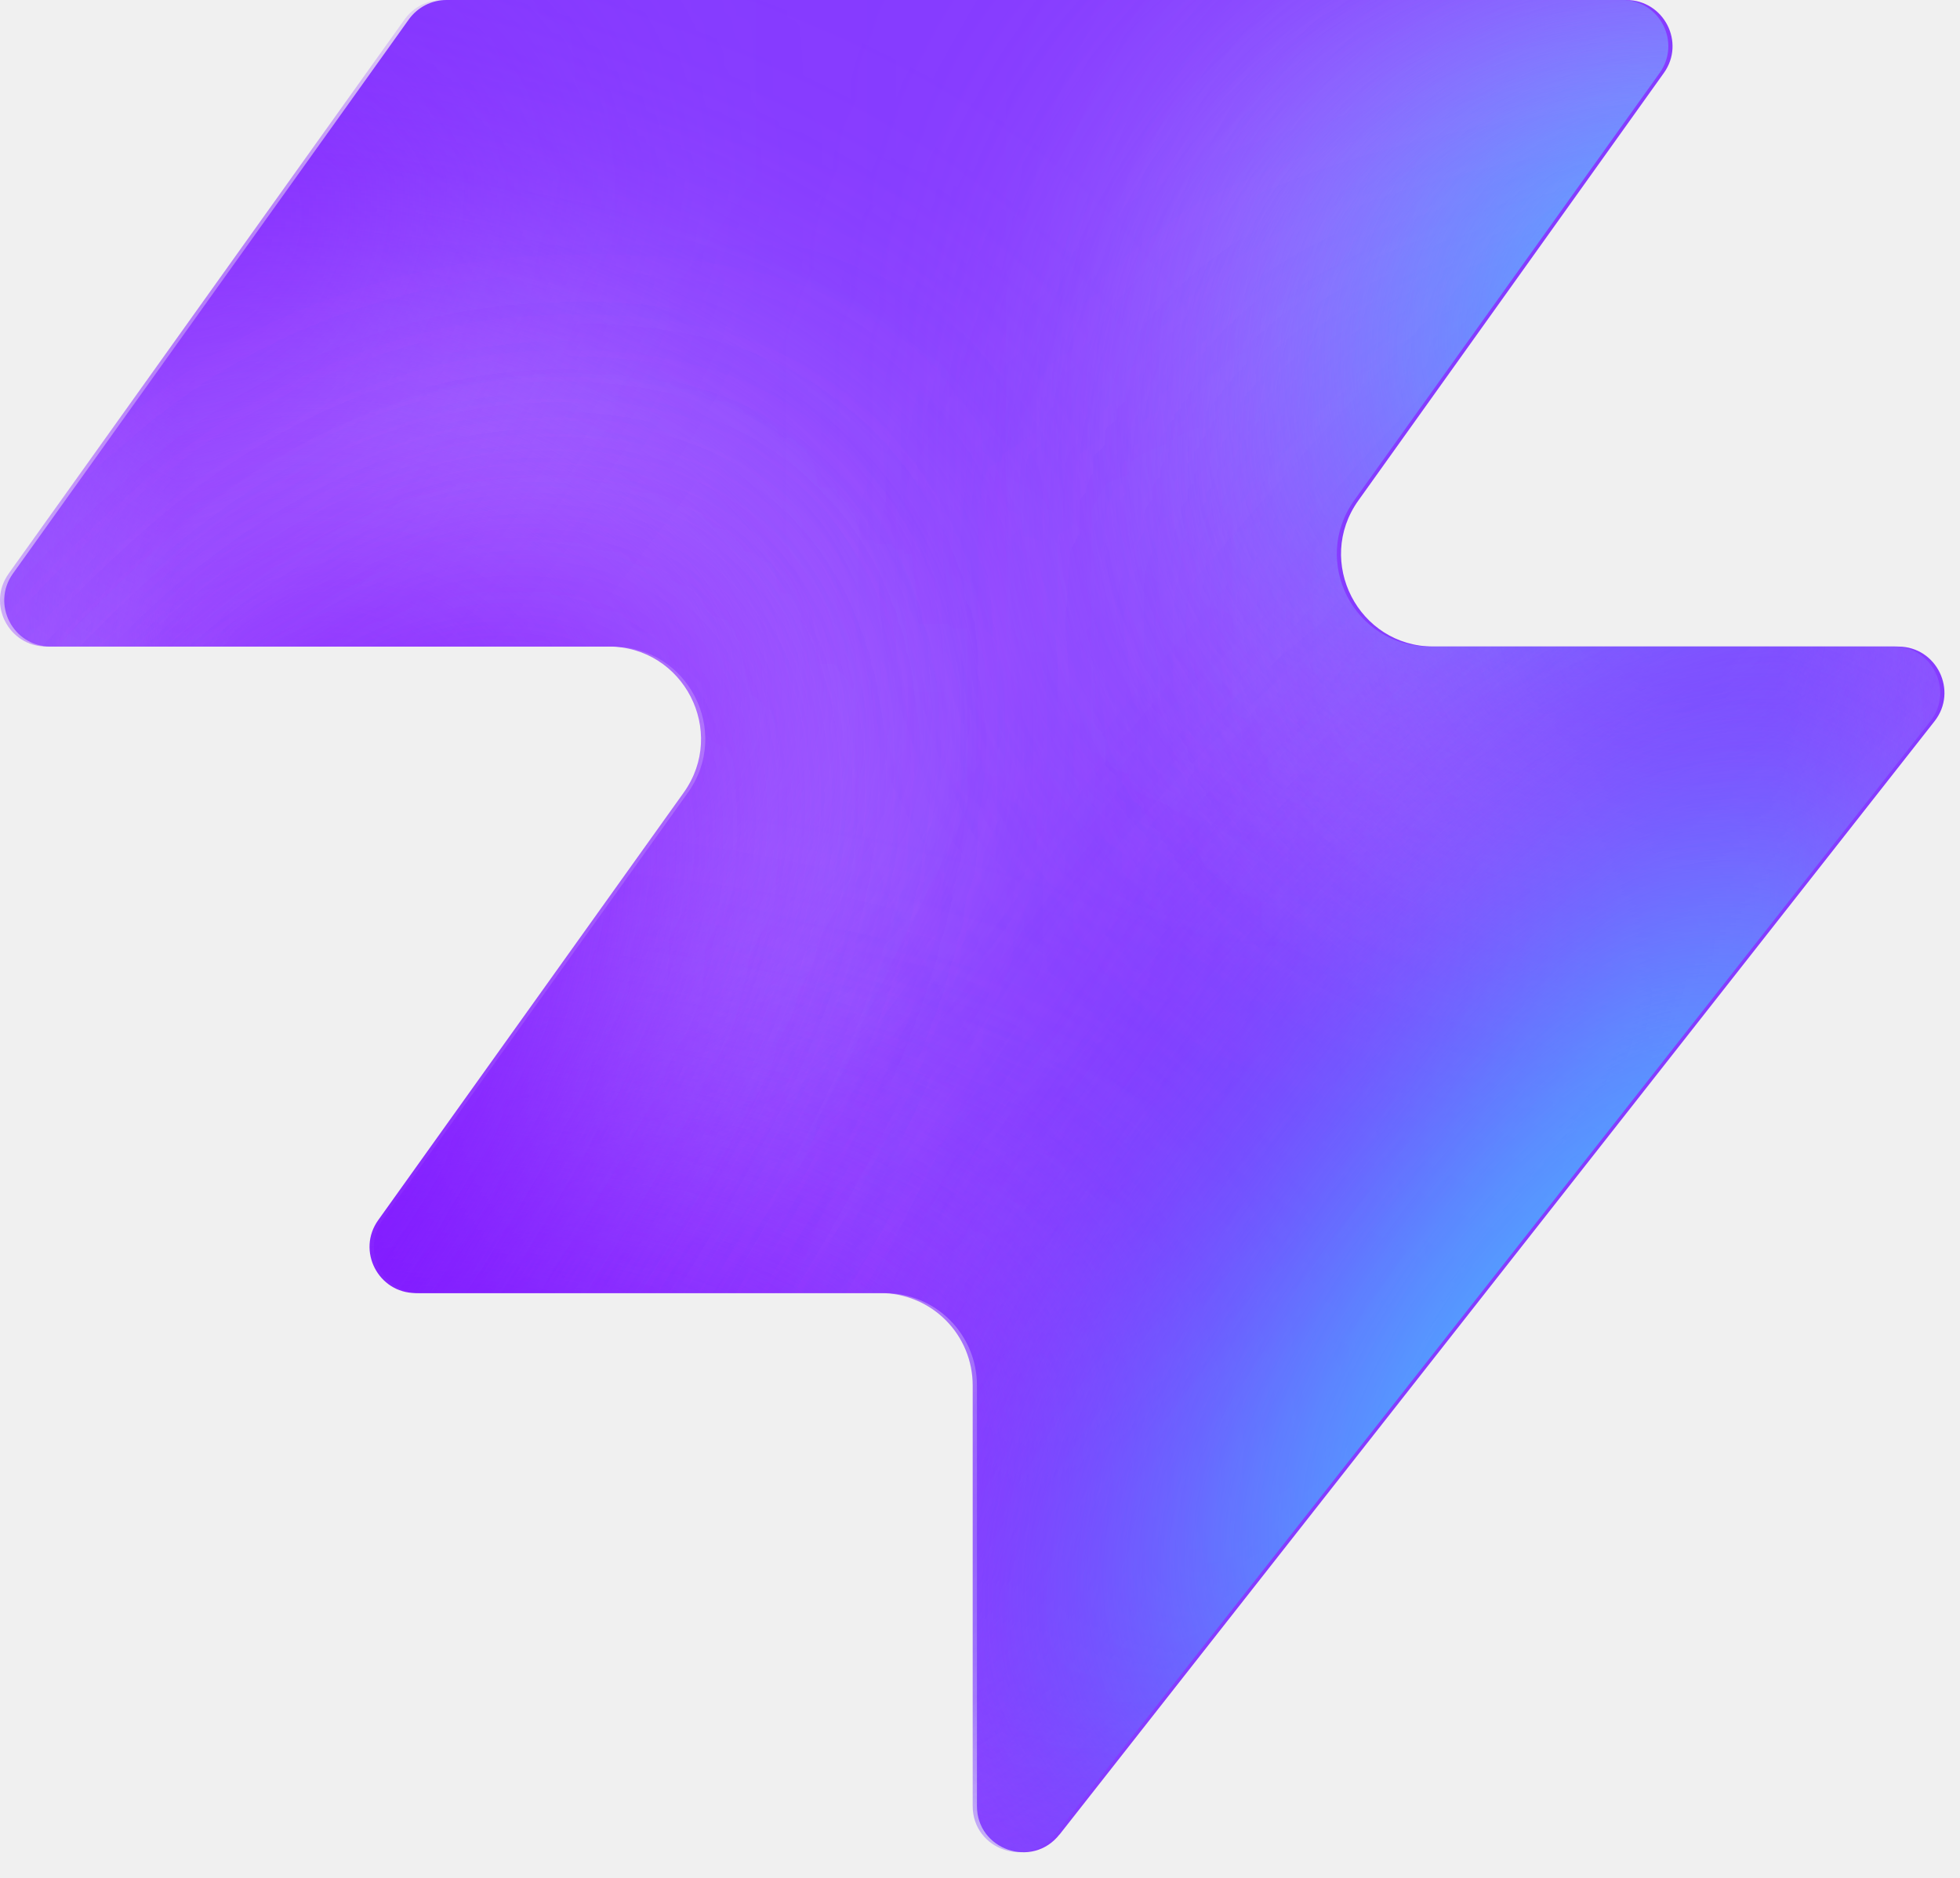
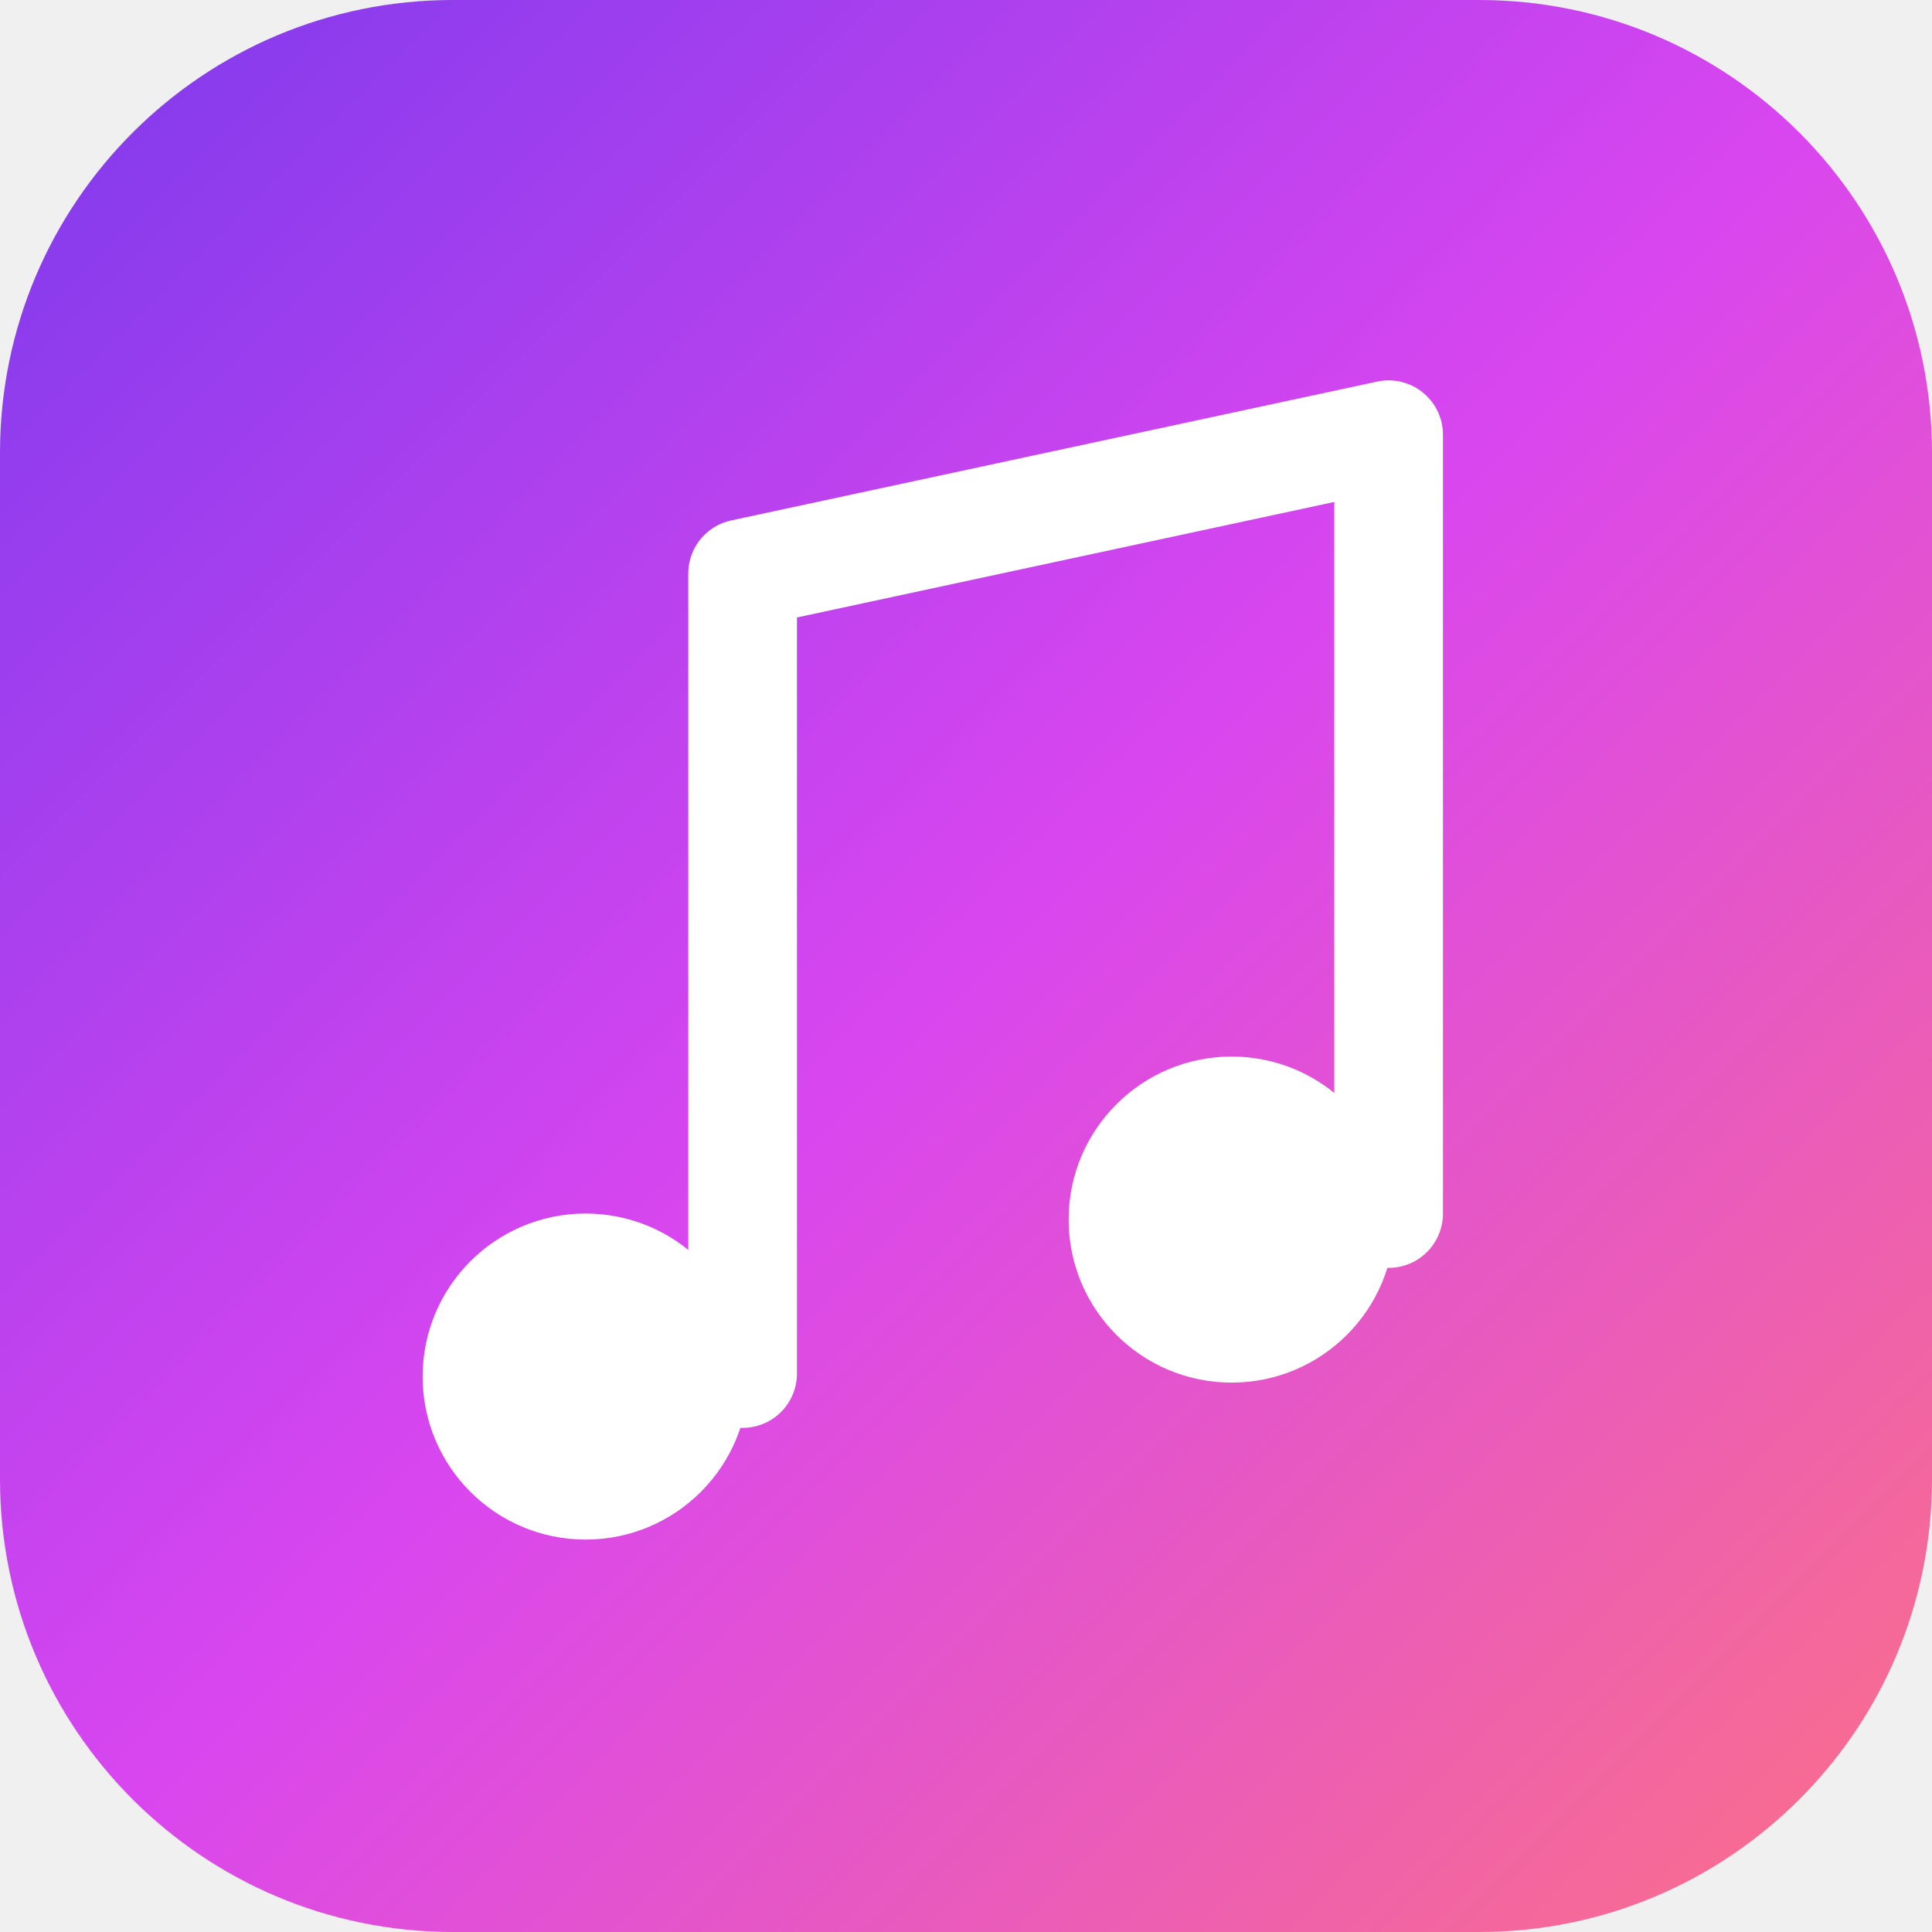
- <svg xmlns="http://www.w3.org/2000/svg" width="48" height="46" fill="none" viewBox="0 0 48 46">
-   <path fill="#863bff" d="M25.946 44.938c-.664.845-2.021.375-2.021-.698V33.937a2.26 2.26 0 0 0-2.262-2.262H10.287c-.92 0-1.456-1.04-.92-1.788l7.48-10.471c1.07-1.497 0-3.578-1.842-3.578H1.237c-.92 0-1.456-1.04-.92-1.788L10.013.474c.214-.297.556-.474.92-.474h28.894c.92 0 1.456 1.04.92 1.788l-7.48 10.471c-1.07 1.498 0 3.579 1.842 3.579h11.377c.943 0 1.473 1.088.89 1.83L25.947 44.94z" style="fill:#863bff;fill:color(display-p3 .525 .23 1);fill-opacity:1" />
-   <mask id="a" width="48" height="46" x="0" y="0" maskUnits="userSpaceOnUse" style="mask-type:alpha">
-     <path fill="#000" d="M25.842 44.938c-.664.844-2.021.375-2.021-.698V33.937a2.26 2.26 0 0 0-2.262-2.262H10.183c-.92 0-1.456-1.04-.92-1.788l7.48-10.471c1.07-1.498 0-3.579-1.842-3.579H1.133c-.92 0-1.456-1.04-.92-1.787L9.91.473c.214-.297.556-.474.92-.474h28.894c.92 0 1.456 1.04.92 1.788l-7.48 10.471c-1.07 1.498 0 3.578 1.842 3.578h11.377c.943 0 1.473 1.088.89 1.832L25.843 44.94z" style="fill:#000;fill-opacity:1" />
-   </mask>
-   <g mask="url(#a)">
-     <g filter="url(#b)">
-       <ellipse cx="5.508" cy="14.704" fill="#ede6ff" rx="5.508" ry="14.704" style="fill:#ede6ff;fill:color(display-p3 .927 .903 1);fill-opacity:1" transform="matrix(.00324 1 1 -.00324 -4.47 31.516)" />
-     </g>
-     <g filter="url(#c)">
-       <ellipse cx="10.399" cy="29.851" fill="#ede6ff" rx="10.399" ry="29.851" style="fill:#ede6ff;fill:color(display-p3 .927 .903 1);fill-opacity:1" transform="matrix(.00324 1 1 -.00324 -39.328 7.883)" />
-     </g>
-     <g filter="url(#d)">
-       <ellipse cx="5.508" cy="30.487" fill="#7e14ff" rx="5.508" ry="30.487" style="fill:#7e14ff;fill:color(display-p3 .492 .077 1);fill-opacity:1" transform="rotate(89.814 -25.913 -14.639)scale(1 -1)" />
-     </g>
-     <g filter="url(#e)">
-       <ellipse cx="5.508" cy="30.599" fill="#7e14ff" rx="5.508" ry="30.599" style="fill:#7e14ff;fill:color(display-p3 .492 .077 1);fill-opacity:1" transform="rotate(89.814 -32.644 -3.334)scale(1 -1)" />
-     </g>
-     <g filter="url(#f)">
-       <ellipse cx="5.508" cy="30.599" fill="#7e14ff" rx="5.508" ry="30.599" style="fill:#7e14ff;fill:color(display-p3 .492 .077 1);fill-opacity:1" transform="matrix(.00324 1 1 -.00324 -34.34 30.47)" />
-     </g>
-     <g filter="url(#g)">
-       <ellipse cx="14.072" cy="22.078" fill="#ede6ff" rx="14.072" ry="22.078" style="fill:#ede6ff;fill:color(display-p3 .927 .903 1);fill-opacity:1" transform="rotate(93.35 24.506 48.493)scale(-1 1)" />
-     </g>
-     <g filter="url(#h)">
-       <ellipse cx="3.47" cy="21.501" fill="#7e14ff" rx="3.47" ry="21.501" style="fill:#7e14ff;fill:color(display-p3 .492 .077 1);fill-opacity:1" transform="rotate(89.009 28.708 47.59)scale(-1 1)" />
-     </g>
-     <g filter="url(#i)">
-       <ellipse cx="3.47" cy="21.501" fill="#7e14ff" rx="3.47" ry="21.501" style="fill:#7e14ff;fill:color(display-p3 .492 .077 1);fill-opacity:1" transform="rotate(89.009 28.708 47.59)scale(-1 1)" />
-     </g>
-     <g filter="url(#j)">
-       <ellipse cx=".387" cy="8.972" fill="#7e14ff" rx="4.407" ry="29.108" style="fill:#7e14ff;fill:color(display-p3 .492 .077 1);fill-opacity:1" transform="rotate(39.51 .387 8.972)" />
-     </g>
-     <g filter="url(#k)">
-       <ellipse cx="47.523" cy="-6.092" fill="#7e14ff" rx="4.407" ry="29.108" style="fill:#7e14ff;fill:color(display-p3 .492 .077 1);fill-opacity:1" transform="rotate(37.892 47.523 -6.092)" />
-     </g>
-     <g filter="url(#l)">
-       <ellipse cx="41.412" cy="6.333" fill="#47bfff" rx="5.971" ry="9.665" style="fill:#47bfff;fill:color(display-p3 .28 .748 1);fill-opacity:1" transform="rotate(37.892 41.412 6.333)" />
-     </g>
-     <g filter="url(#m)">
-       <ellipse cx="-1.879" cy="38.332" fill="#7e14ff" rx="4.407" ry="29.108" style="fill:#7e14ff;fill:color(display-p3 .492 .077 1);fill-opacity:1" transform="rotate(37.892 -1.88 38.332)" />
-     </g>
-     <g filter="url(#n)">
-       <ellipse cx="-1.879" cy="38.332" fill="#7e14ff" rx="4.407" ry="29.108" style="fill:#7e14ff;fill:color(display-p3 .492 .077 1);fill-opacity:1" transform="rotate(37.892 -1.88 38.332)" />
-     </g>
-     <g filter="url(#o)">
-       <ellipse cx="35.651" cy="29.907" fill="#7e14ff" rx="4.407" ry="29.108" style="fill:#7e14ff;fill:color(display-p3 .492 .077 1);fill-opacity:1" transform="rotate(37.892 35.651 29.907)" />
-     </g>
-     <g filter="url(#p)">
-       <ellipse cx="38.418" cy="32.4" fill="#47bfff" rx="5.971" ry="15.297" style="fill:#47bfff;fill:color(display-p3 .28 .748 1);fill-opacity:1" transform="rotate(37.892 38.418 32.4)" />
-     </g>
-   </g>
+ <svg xmlns="http://www.w3.org/2000/svg" viewBox="0 0 64 64">
  <defs>
-     <filter id="b" width="60.045" height="41.654" x="-19.77" y="16.149" color-interpolation-filters="sRGB" filterUnits="userSpaceOnUse">
-       <feFlood flood-opacity="0" result="BackgroundImageFix" />
-       <feBlend in="SourceGraphic" in2="BackgroundImageFix" result="shape" />
-       <feGaussianBlur result="effect1_foregroundBlur_2002_17158" stdDeviation="7.659" />
-     </filter>
-     <filter id="c" width="90.34" height="51.437" x="-54.613" y="-7.533" color-interpolation-filters="sRGB" filterUnits="userSpaceOnUse">
-       <feFlood flood-opacity="0" result="BackgroundImageFix" />
-       <feBlend in="SourceGraphic" in2="BackgroundImageFix" result="shape" />
-       <feGaussianBlur result="effect1_foregroundBlur_2002_17158" stdDeviation="7.659" />
-     </filter>
-     <filter id="d" width="79.355" height="29.4" x="-49.64" y="2.03" color-interpolation-filters="sRGB" filterUnits="userSpaceOnUse">
-       <feFlood flood-opacity="0" result="BackgroundImageFix" />
-       <feBlend in="SourceGraphic" in2="BackgroundImageFix" result="shape" />
-       <feGaussianBlur result="effect1_foregroundBlur_2002_17158" stdDeviation="4.596" />
-     </filter>
-     <filter id="e" width="79.579" height="29.4" x="-45.045" y="20.029" color-interpolation-filters="sRGB" filterUnits="userSpaceOnUse">
-       <feFlood flood-opacity="0" result="BackgroundImageFix" />
-       <feBlend in="SourceGraphic" in2="BackgroundImageFix" result="shape" />
-       <feGaussianBlur result="effect1_foregroundBlur_2002_17158" stdDeviation="4.596" />
-     </filter>
-     <filter id="f" width="79.579" height="29.4" x="-43.513" y="21.178" color-interpolation-filters="sRGB" filterUnits="userSpaceOnUse">
-       <feFlood flood-opacity="0" result="BackgroundImageFix" />
-       <feBlend in="SourceGraphic" in2="BackgroundImageFix" result="shape" />
-       <feGaussianBlur result="effect1_foregroundBlur_2002_17158" stdDeviation="4.596" />
-     </filter>
-     <filter id="g" width="74.749" height="58.852" x="15.756" y="-17.901" color-interpolation-filters="sRGB" filterUnits="userSpaceOnUse">
-       <feFlood flood-opacity="0" result="BackgroundImageFix" />
-       <feBlend in="SourceGraphic" in2="BackgroundImageFix" result="shape" />
-       <feGaussianBlur result="effect1_foregroundBlur_2002_17158" stdDeviation="7.659" />
-     </filter>
-     <filter id="h" width="61.377" height="25.362" x="23.548" y="2.284" color-interpolation-filters="sRGB" filterUnits="userSpaceOnUse">
-       <feFlood flood-opacity="0" result="BackgroundImageFix" />
-       <feBlend in="SourceGraphic" in2="BackgroundImageFix" result="shape" />
-       <feGaussianBlur result="effect1_foregroundBlur_2002_17158" stdDeviation="4.596" />
-     </filter>
-     <filter id="i" width="61.377" height="25.362" x="23.548" y="2.284" color-interpolation-filters="sRGB" filterUnits="userSpaceOnUse">
-       <feFlood flood-opacity="0" result="BackgroundImageFix" />
-       <feBlend in="SourceGraphic" in2="BackgroundImageFix" result="shape" />
-       <feGaussianBlur result="effect1_foregroundBlur_2002_17158" stdDeviation="4.596" />
-     </filter>
-     <filter id="j" width="56.045" height="63.649" x="-27.636" y="-22.853" color-interpolation-filters="sRGB" filterUnits="userSpaceOnUse">
-       <feFlood flood-opacity="0" result="BackgroundImageFix" />
-       <feBlend in="SourceGraphic" in2="BackgroundImageFix" result="shape" />
-       <feGaussianBlur result="effect1_foregroundBlur_2002_17158" stdDeviation="4.596" />
-     </filter>
-     <filter id="k" width="54.814" height="64.646" x="20.116" y="-38.415" color-interpolation-filters="sRGB" filterUnits="userSpaceOnUse">
-       <feFlood flood-opacity="0" result="BackgroundImageFix" />
-       <feBlend in="SourceGraphic" in2="BackgroundImageFix" result="shape" />
-       <feGaussianBlur result="effect1_foregroundBlur_2002_17158" stdDeviation="4.596" />
-     </filter>
-     <filter id="l" width="33.541" height="35.313" x="24.641" y="-11.323" color-interpolation-filters="sRGB" filterUnits="userSpaceOnUse">
-       <feFlood flood-opacity="0" result="BackgroundImageFix" />
-       <feBlend in="SourceGraphic" in2="BackgroundImageFix" result="shape" />
-       <feGaussianBlur result="effect1_foregroundBlur_2002_17158" stdDeviation="4.596" />
-     </filter>
-     <filter id="m" width="54.814" height="64.646" x="-29.286" y="6.009" color-interpolation-filters="sRGB" filterUnits="userSpaceOnUse">
-       <feFlood flood-opacity="0" result="BackgroundImageFix" />
-       <feBlend in="SourceGraphic" in2="BackgroundImageFix" result="shape" />
-       <feGaussianBlur result="effect1_foregroundBlur_2002_17158" stdDeviation="4.596" />
-     </filter>
-     <filter id="n" width="54.814" height="64.646" x="-29.286" y="6.009" color-interpolation-filters="sRGB" filterUnits="userSpaceOnUse">
-       <feFlood flood-opacity="0" result="BackgroundImageFix" />
-       <feBlend in="SourceGraphic" in2="BackgroundImageFix" result="shape" />
-       <feGaussianBlur result="effect1_foregroundBlur_2002_17158" stdDeviation="4.596" />
-     </filter>
-     <filter id="o" width="54.814" height="64.646" x="8.244" y="-2.416" color-interpolation-filters="sRGB" filterUnits="userSpaceOnUse">
-       <feFlood flood-opacity="0" result="BackgroundImageFix" />
-       <feBlend in="SourceGraphic" in2="BackgroundImageFix" result="shape" />
-       <feGaussianBlur result="effect1_foregroundBlur_2002_17158" stdDeviation="4.596" />
-     </filter>
-     <filter id="p" width="39.409" height="43.623" x="18.713" y="10.588" color-interpolation-filters="sRGB" filterUnits="userSpaceOnUse">
-       <feFlood flood-opacity="0" result="BackgroundImageFix" />
-       <feBlend in="SourceGraphic" in2="BackgroundImageFix" result="shape" />
-       <feGaussianBlur result="effect1_foregroundBlur_2002_17158" stdDeviation="4.596" />
-     </filter>
+     <linearGradient id="g" x1="0" y1="0" x2="1" y2="1">
+       <stop offset="0" stop-color="#7c3aed" />
+       <stop offset="0.5" stop-color="#d946ef" />
+       <stop offset="1" stop-color="#fb7185" />
+     </linearGradient>
  </defs>
+   <rect width="64" height="64" rx="15" fill="url(#g)" />
+   <path d="M24.6 45.5V19l21.4-4.6v25.8" fill="none" stroke="#fff" stroke-width="3.6" stroke-linecap="round" stroke-linejoin="round" />
+   <circle cx="19.4" cy="45.6" r="5.4" fill="#fff" />
+   <circle cx="40.8" cy="40.4" r="5.4" fill="#fff" />
</svg>
